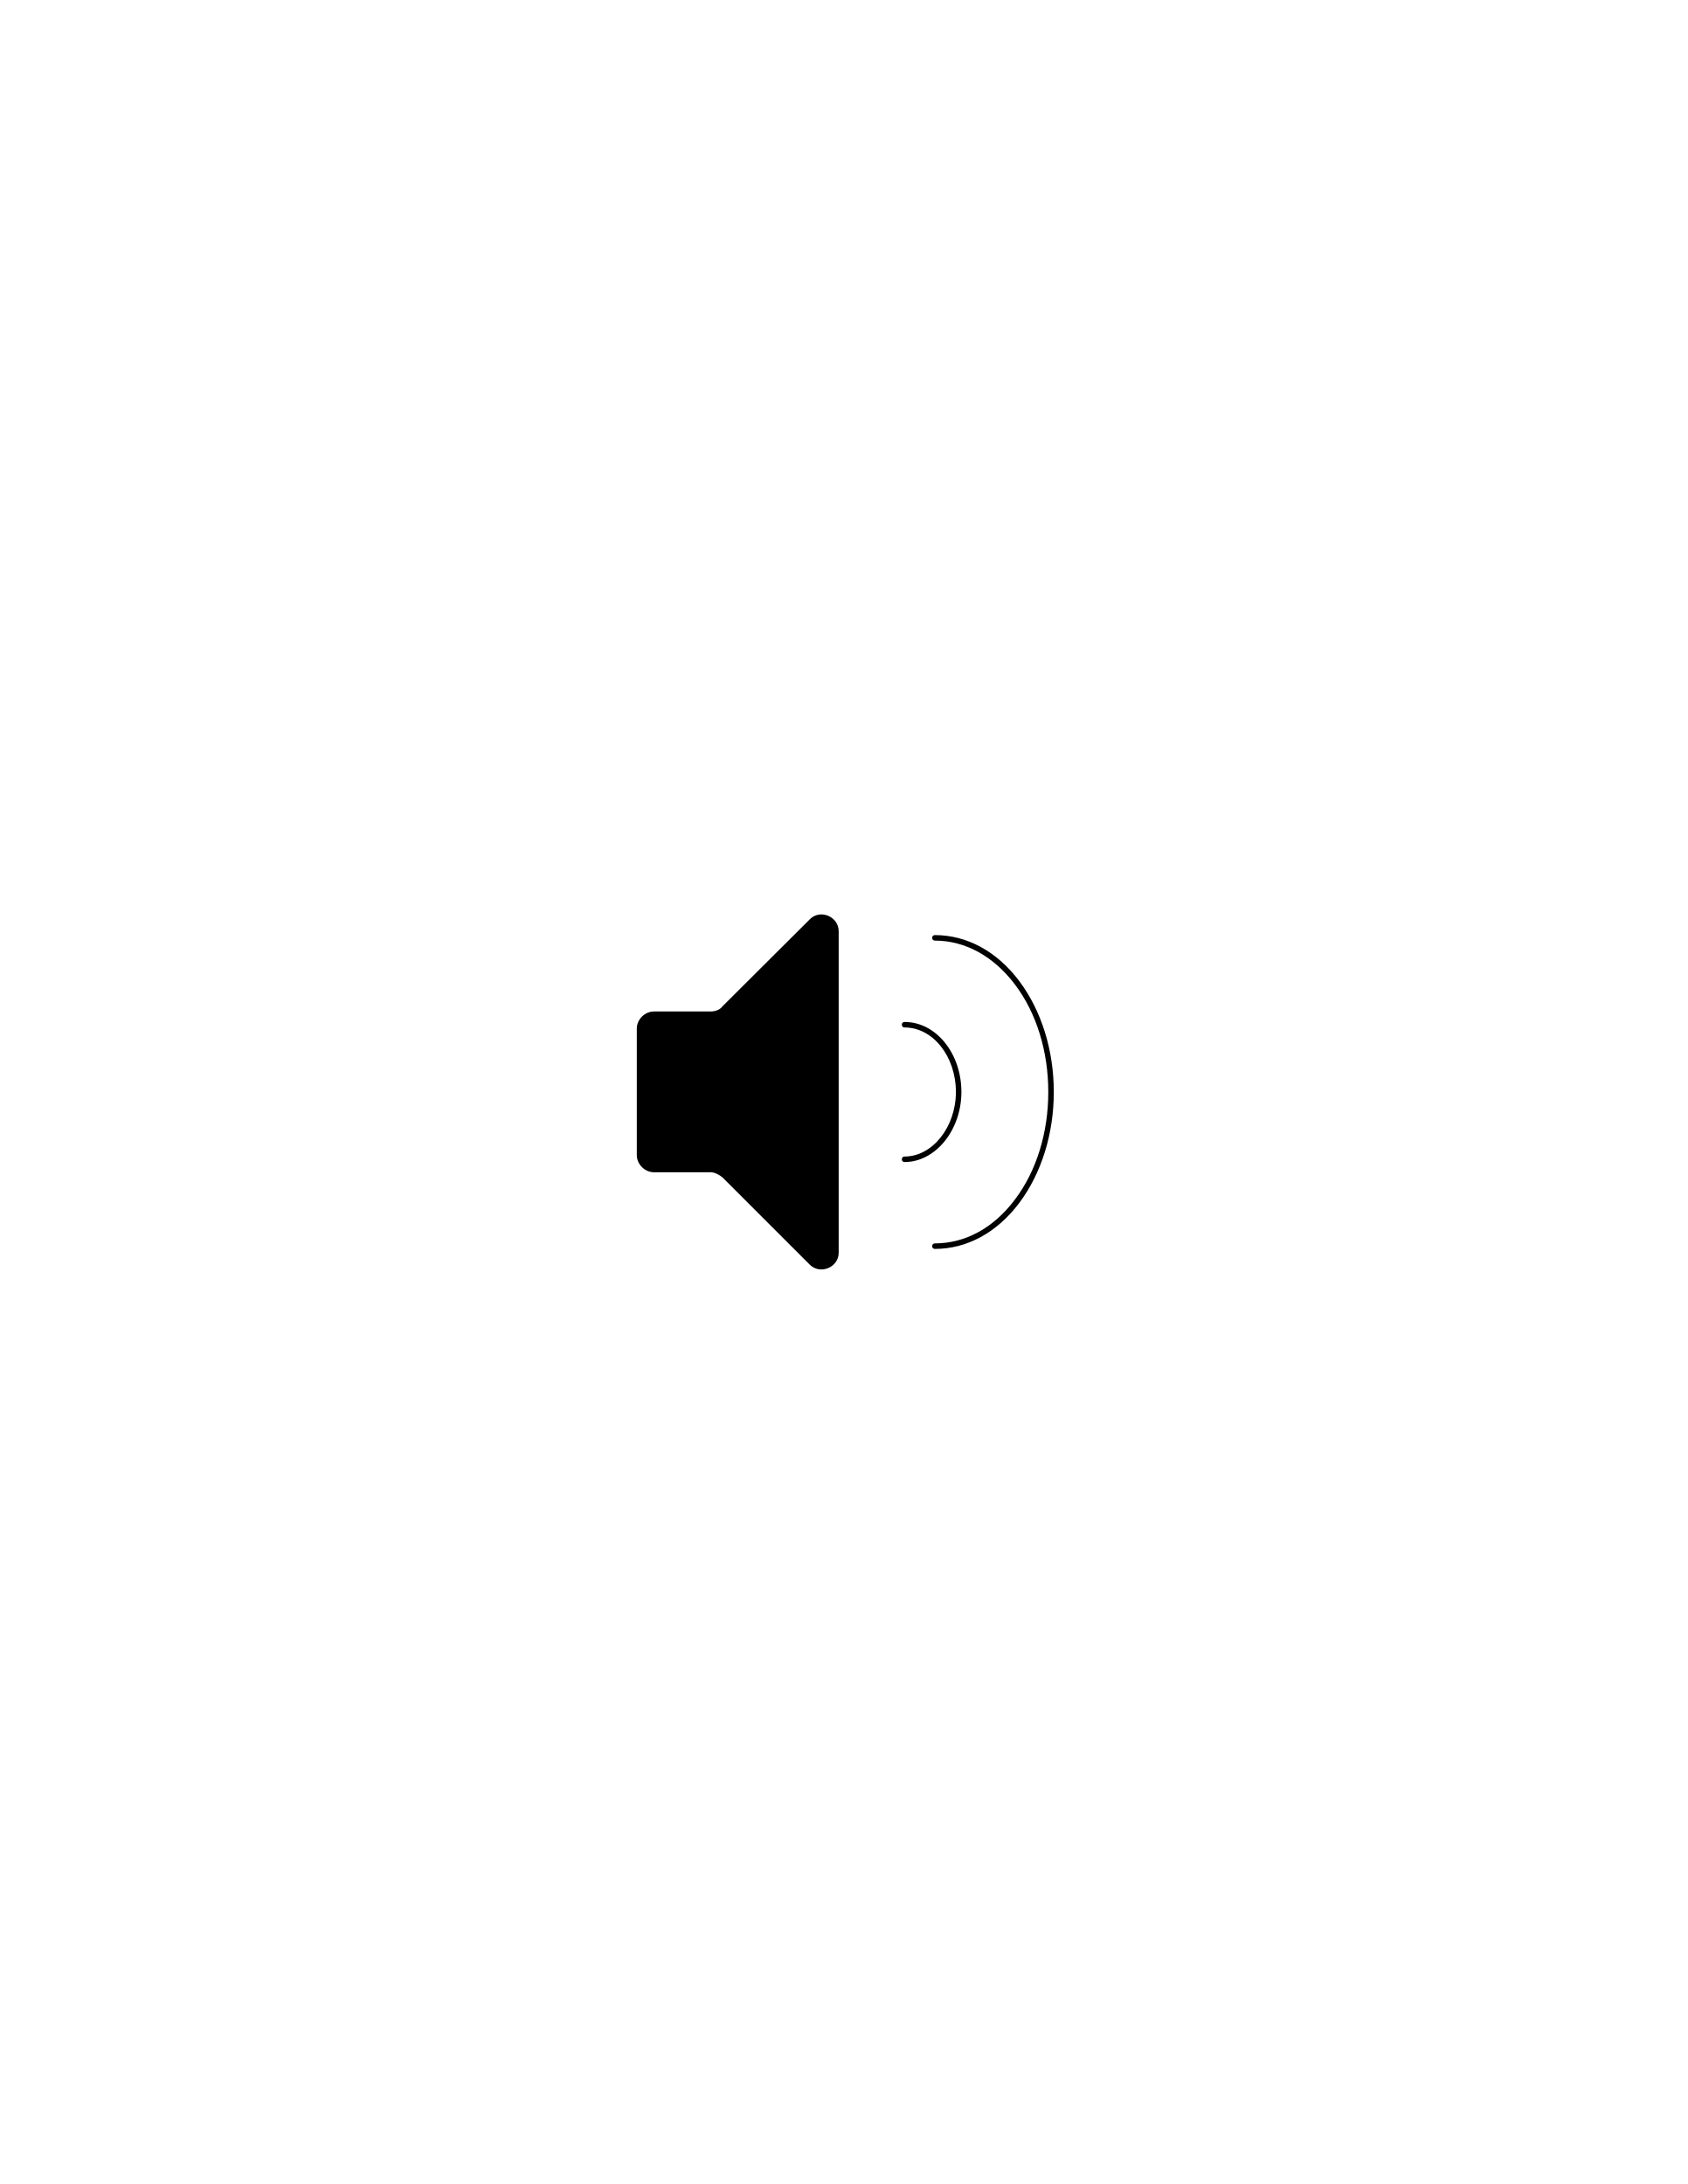
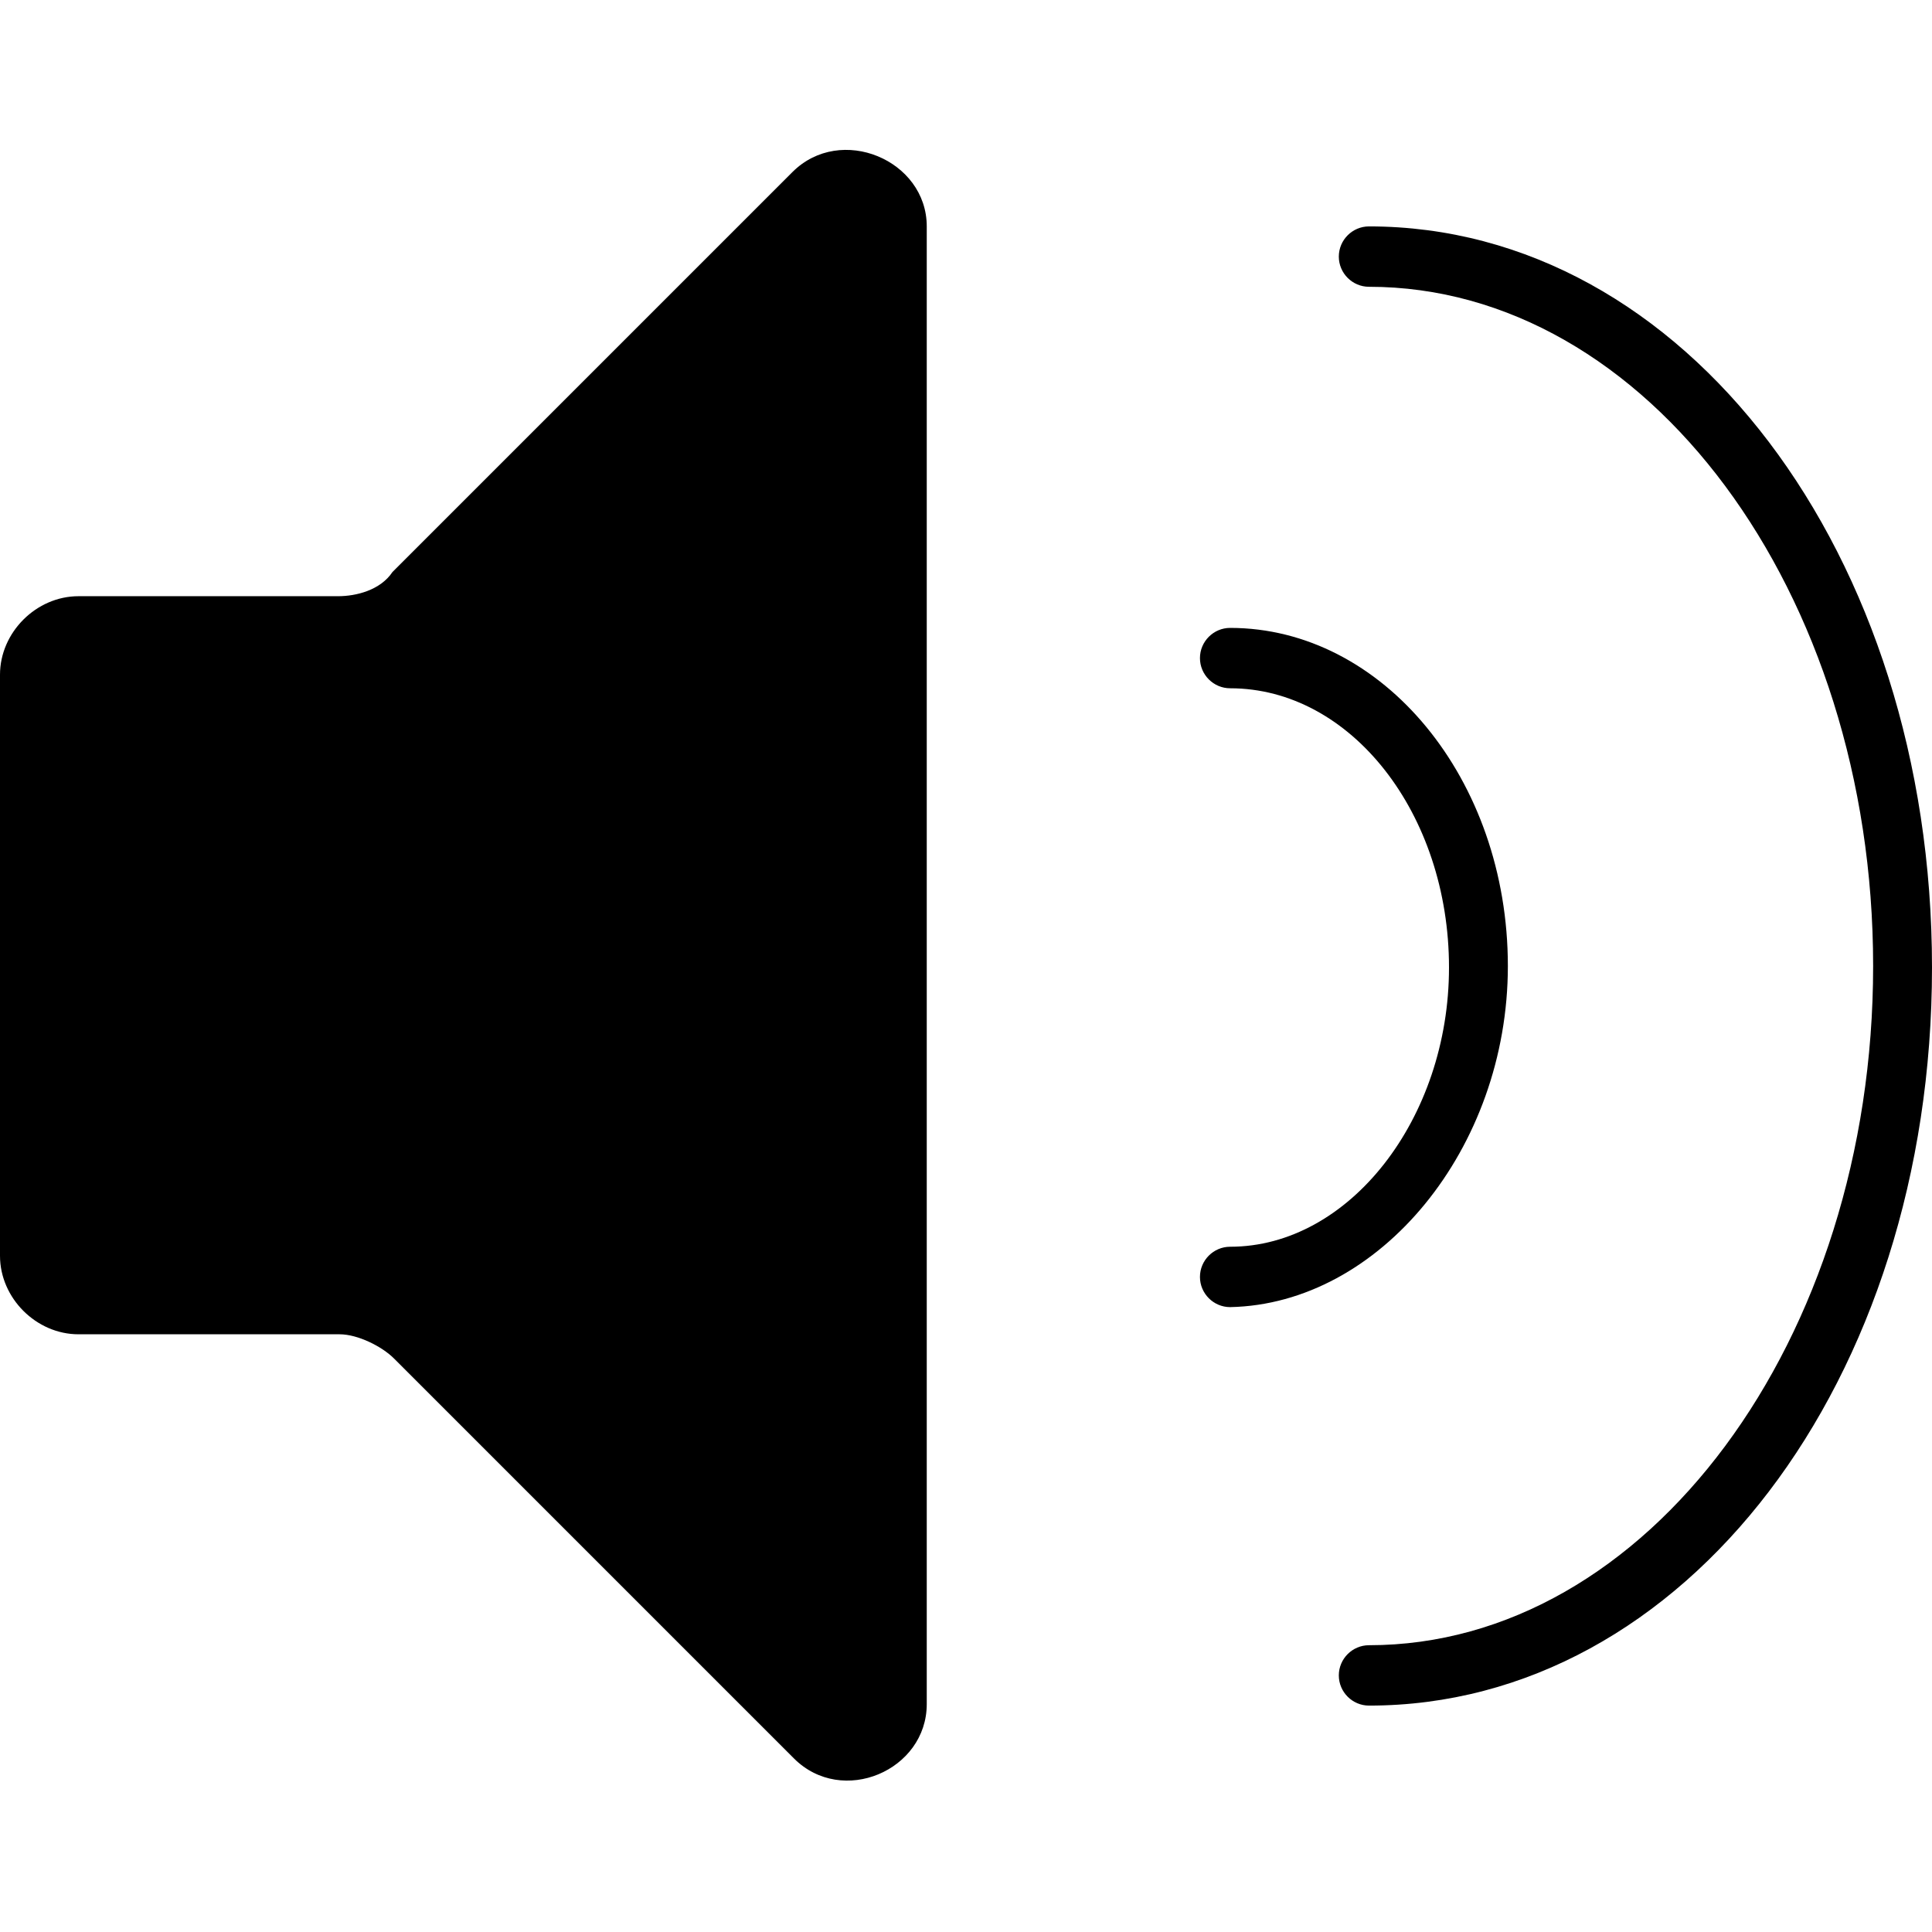
- <svg xmlns="http://www.w3.org/2000/svg" version="1.1" id="Calque_1" x="0px" y="0px" viewBox="0 0 612 792" enable-background="new 0 0 612 792" xml:space="preserve">
-   <path d="M293.6,333.4L262,364.9c-1,1.4-2.9,1.9-4.3,1.9h-20.6c-3.3,0-6.2,2.9-6.2,6.2v45.9c0,3.3,2.9,6.2,6.2,6.2h20.6  c1.4,0,3.3,1,4.3,1.9l31.6,31.6c3.8,3.8,10.5,1,10.5-4.3V337.7C304.1,332.4,297.4,329.5,293.6,333.4z M348.6,396  c0-14-9.2-25.4-20.6-25.4c-0.6,0-1,0.4-1,1s0.4,1,1,1c10.3,0,18.6,10.5,18.6,23.4c0,12.7-8.5,23.4-18.6,23.4c-0.6,0-1,0.4-1,1  s0.4,1,1,1C339.2,421.4,348.6,409.8,348.6,396z M369.6,355.8c-8.1-10.8-19-16.7-30.6-16.7c-0.6,0-1,0.4-1,1s0.4,1,1,1  c11,0,21.3,5.7,29,15.9c7.8,10.3,12.1,24.2,12.1,39s-4.3,28.7-12.1,39c-7.7,10.3-18,15.9-29,15.9c-0.6,0-1,0.4-1,1s0.4,1,1,1  c11.6,0,22.5-5.9,30.6-16.7c8-10.7,12.5-25,12.5-40.2S377.6,366.5,369.6,355.8z" />
+ <svg xmlns="http://www.w3.org/2000/svg" version="1.1" id="Calque_1" x="0px" y="0px" viewBox="204.8 193.8 128 128" enable-background="new 204.8 193.8 128 128" xml:space="preserve">
+   <path d="M257.3,205.2l-26.5,26.5c-0.8,1.2-2.4,1.6-3.6,1.6H210c-2.8,0-5.2,2.4-5.2,5.2V277c0,2.8,2.4,5.2,5.2,5.2h17.3  c1.2,0,2.8,0.8,3.6,1.6l26.5,26.5c3.2,3.2,8.8,0.8,8.8-3.6v-97.9C266.2,204.4,260.5,202,257.3,205.2z M304.7,257.8  c0-12.4-8.3-22.4-18.4-22.4c-1.1,0-2,0.9-2,2c0,1.1,0.9,2,2,2c8,0,14.5,8.3,14.5,18.5c0,10-6.6,18.5-14.5,18.5c-1.1,0-2,0.9-2,2  s0.9,2,2,2C296.2,280.2,304.7,269.9,304.7,257.8z M295.5,208.8c-1.1,0-2,0.9-2,2c0,1.1,0.9,2,2,2c18.4,0,33.4,20.2,33.4,45  s-15,45-33.4,45c-1.1,0-2,0.9-2,2s0.9,2,2,2c20.9,0,37.3-21.5,37.3-48.9S316.4,208.8,295.5,208.8z" />
</svg>
